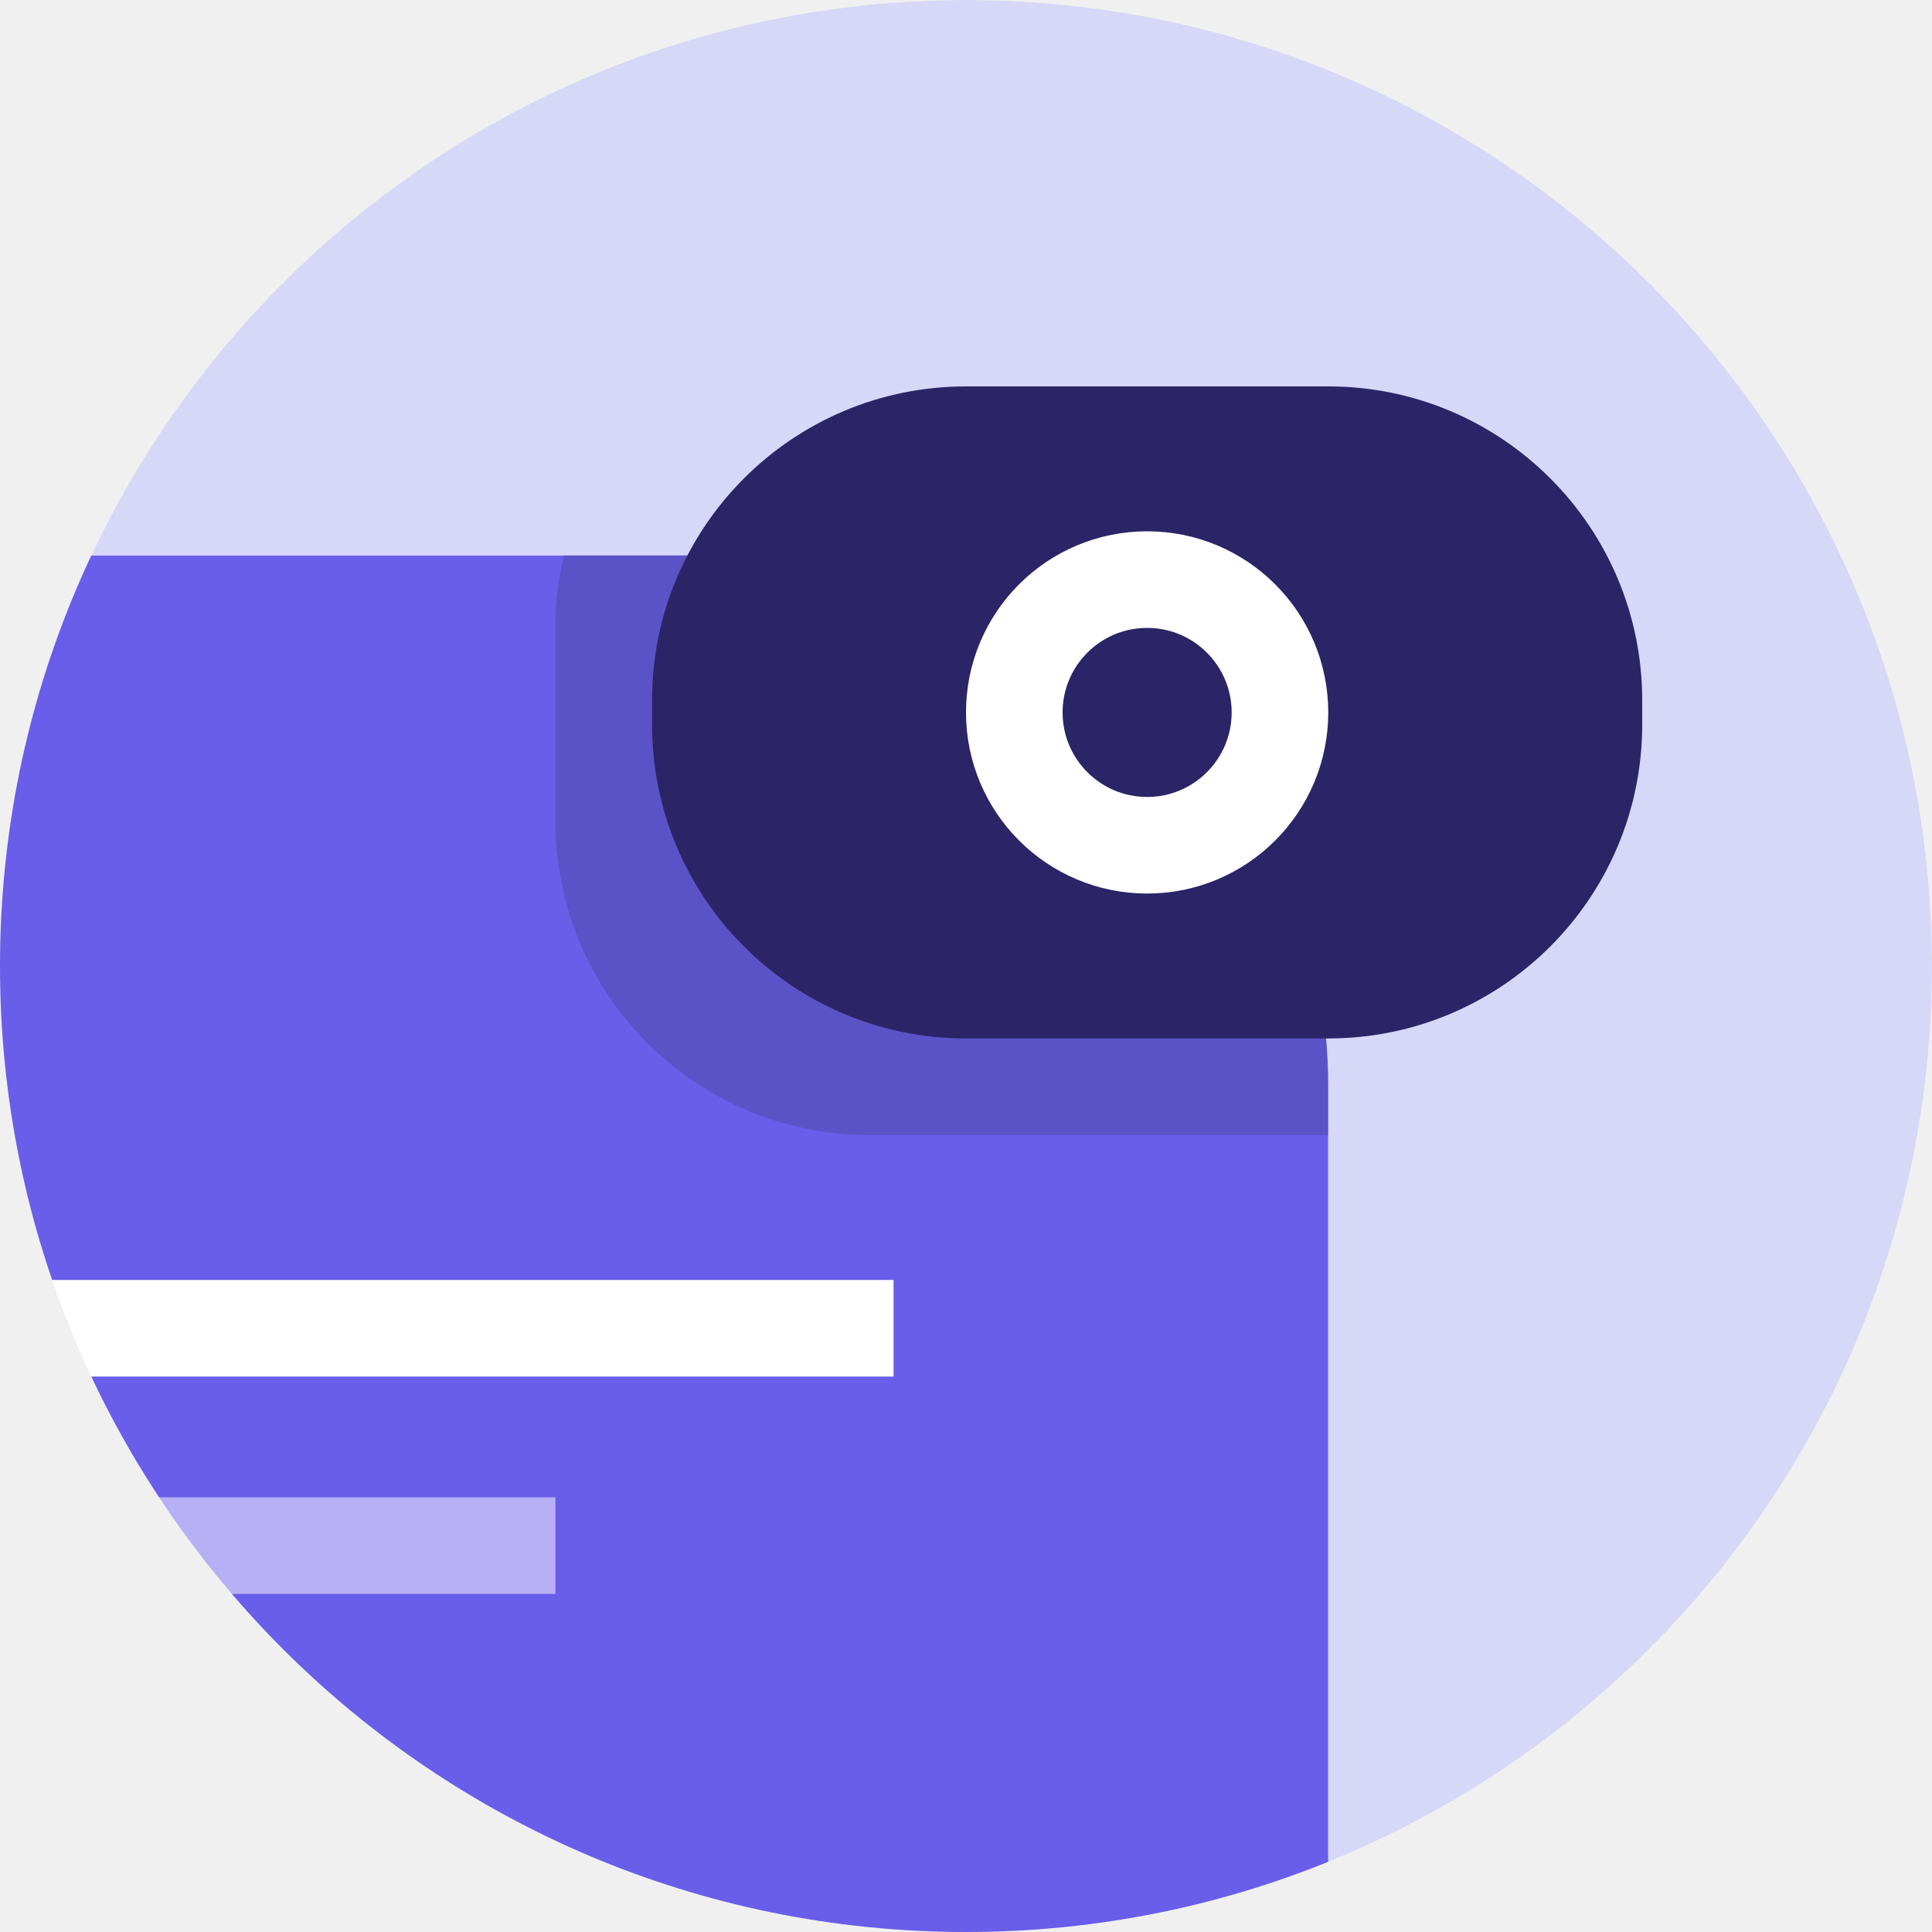
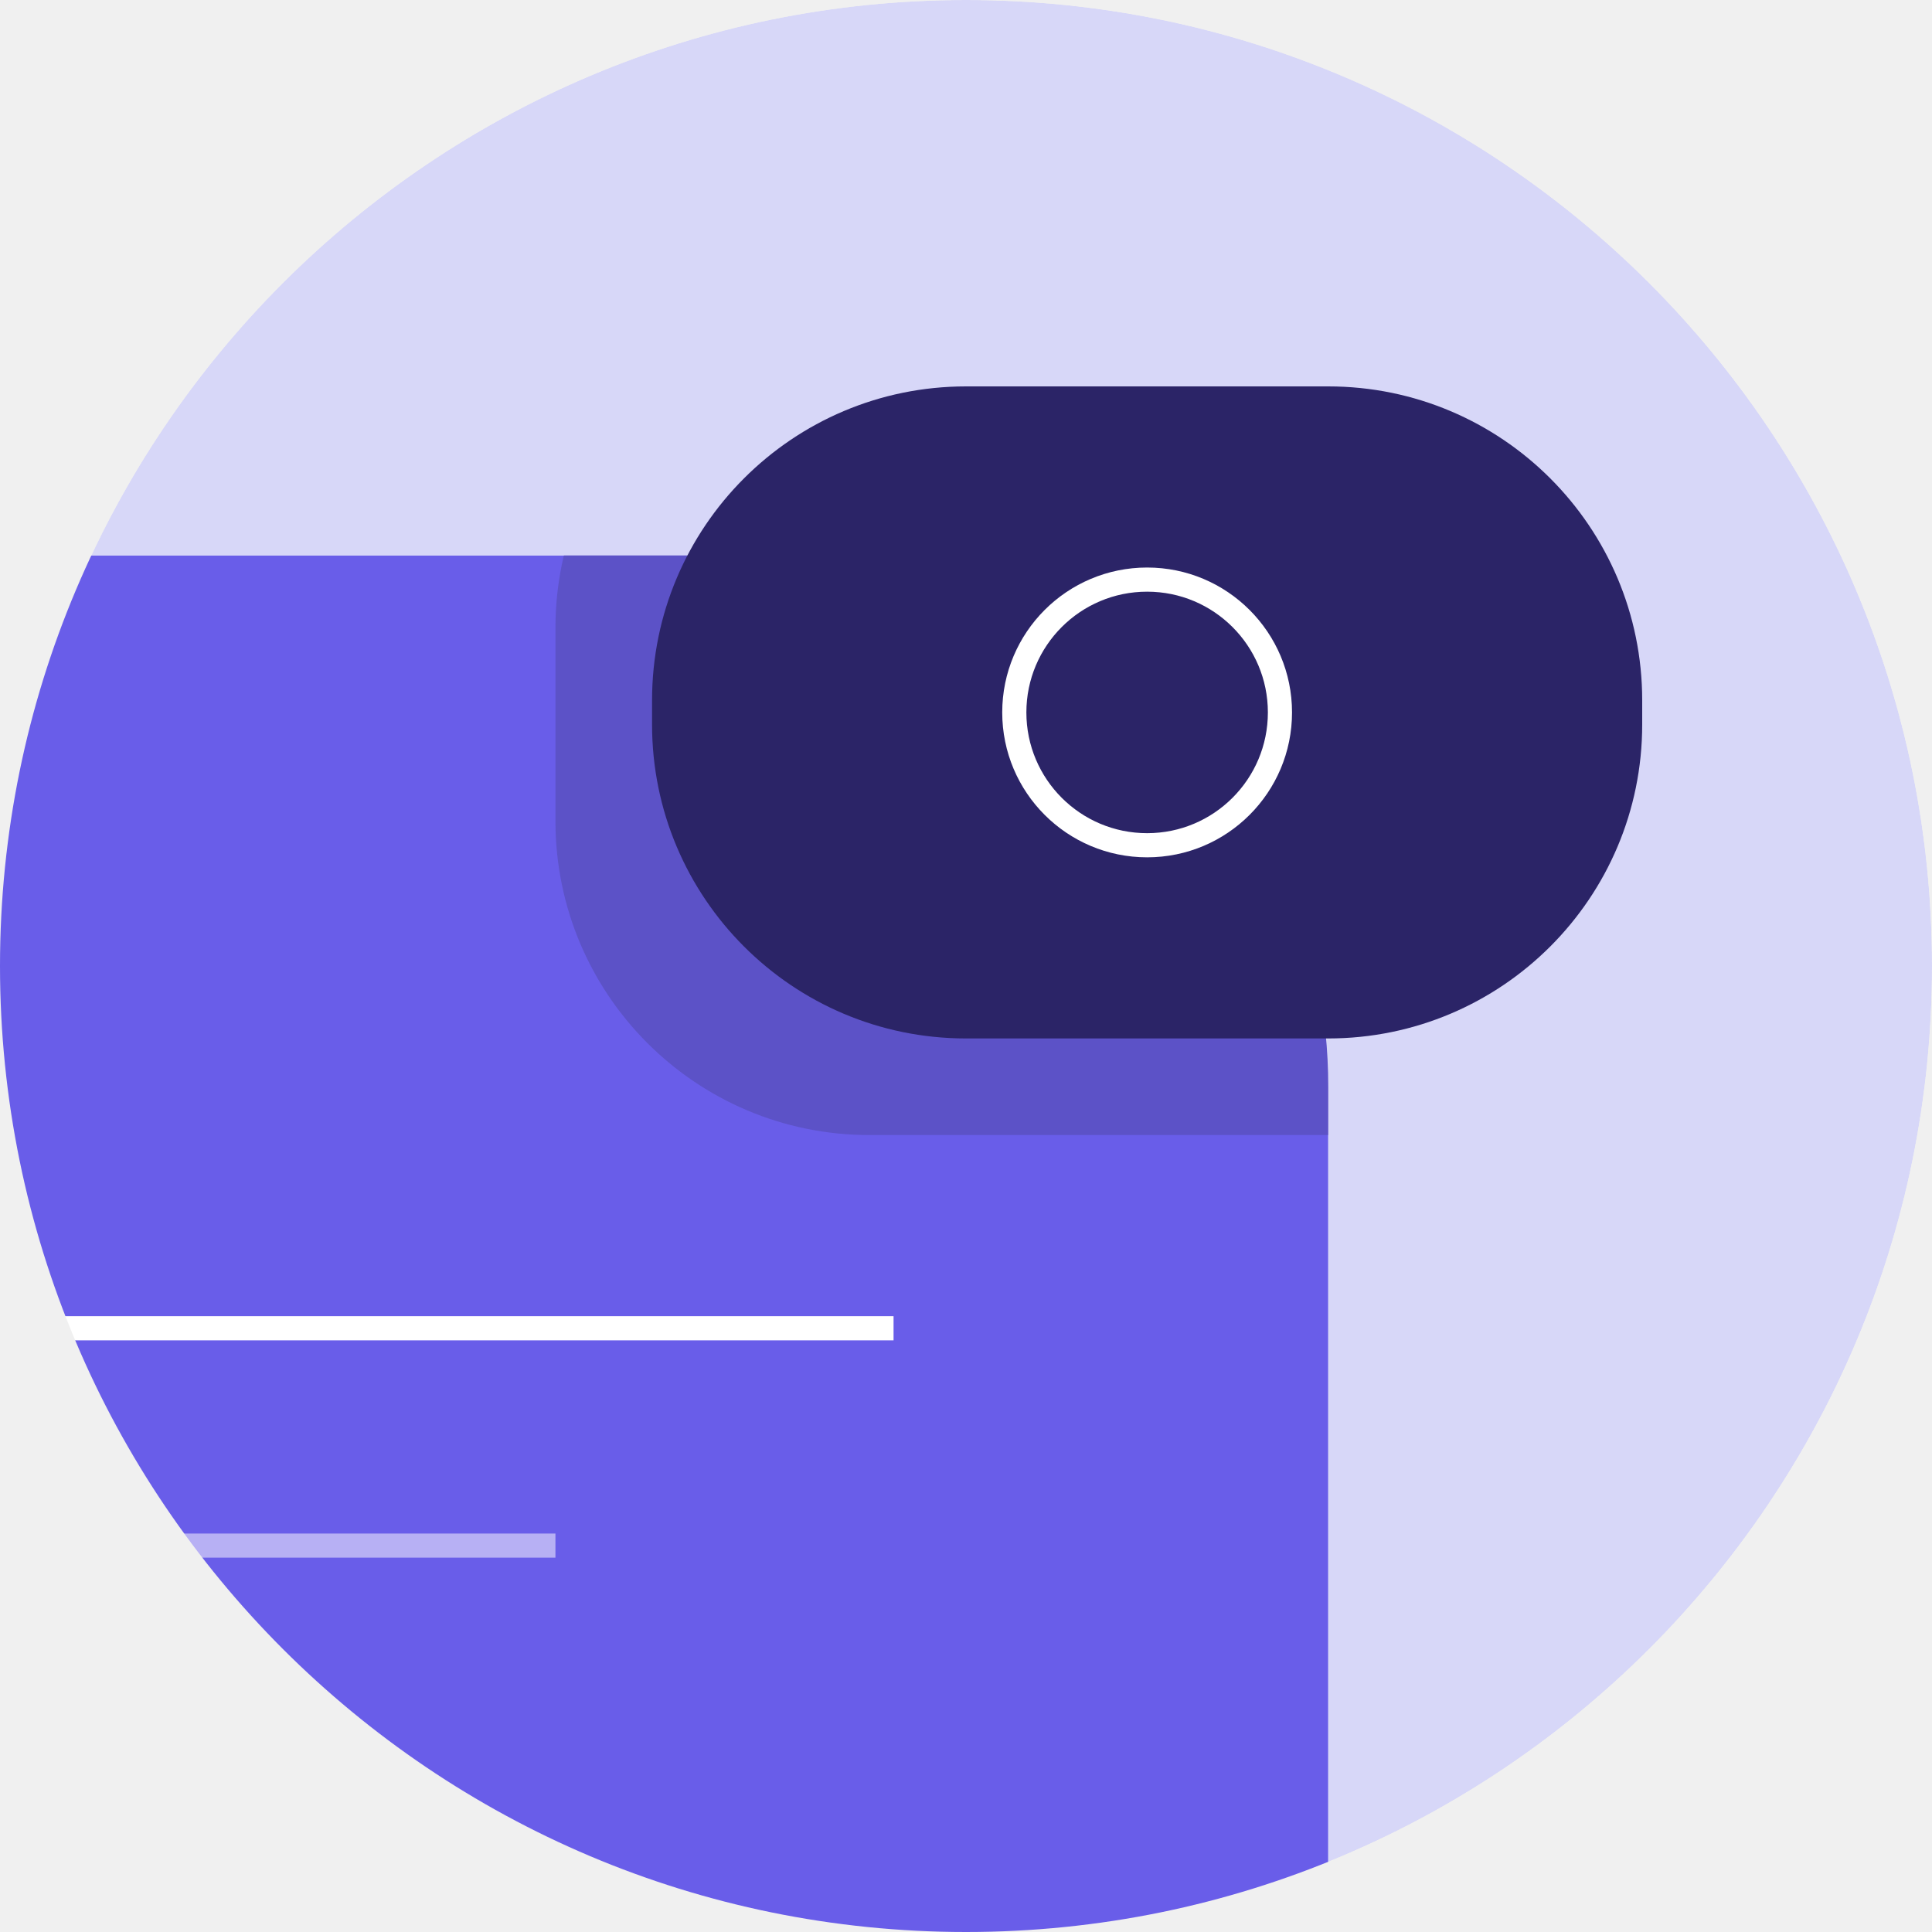
<svg xmlns="http://www.w3.org/2000/svg" className="mb-30" width="80" height="80" viewBox="0 0 80 80" fill="none">
  <mask id="mask0-icon1" mask-type="alpha" maskUnits="userSpaceOnUse" x="0" y="0" width="80" height="80">
    <circle cx="40" cy="40" r="40" fill="#D7D7F8" />
  </mask>
  <g mask="url(#mask0-icon1)">
    <circle cx="40" cy="40" r="40" fill="#D7D7F8" />
    <mask id="mask1" mask-type="alpha" maskUnits="userSpaceOnUse" x="-12" y="23" width="67" height="73">
      <path d="M-12 23H33C45.15 23 55 32.85 55 45V96H-12V23Z" fill="#4D17E2" />
    </mask>
    <g mask="url(#mask1)">
      <path d="M-12 23H33C45.15 23 55 32.85 55 45V96H-12V23Z" fill="#695DE9" />
-       <path d="M37 55H-4" stroke="white" stroke-width="4" strokeLinecap="round" stroke-linejoin="round" />
-       <path d="M23 64L-4 64" stroke="#B7B0F4" stroke-width="4" strokeLinecap="round" stroke-linejoin="round" />
+       <path d="M37 55H-4" stroke="white" strokeWidth="4" strokeLinecap="round" stroke-linejoin="round" />
+       <path d="M23 64L-4 64" stroke="#B7B0F4" strokeWidth="4" strokeLinecap="round" stroke-linejoin="round" />
      <rect x="23" y="13" width="52" height="34" rx="13" fill="#5C52C7" />
    </g>
    <rect x="27" y="16" width="41" height="27" rx="13" fill="#2B2467" />
-     <circle cx="47.5" cy="29.5" r="5.5" stroke="white" stroke-width="4" />
+     <circle cx="47.5" cy="29.5" r="5.5" stroke="white" strokeWidth="4" />
  </g>
</svg>
